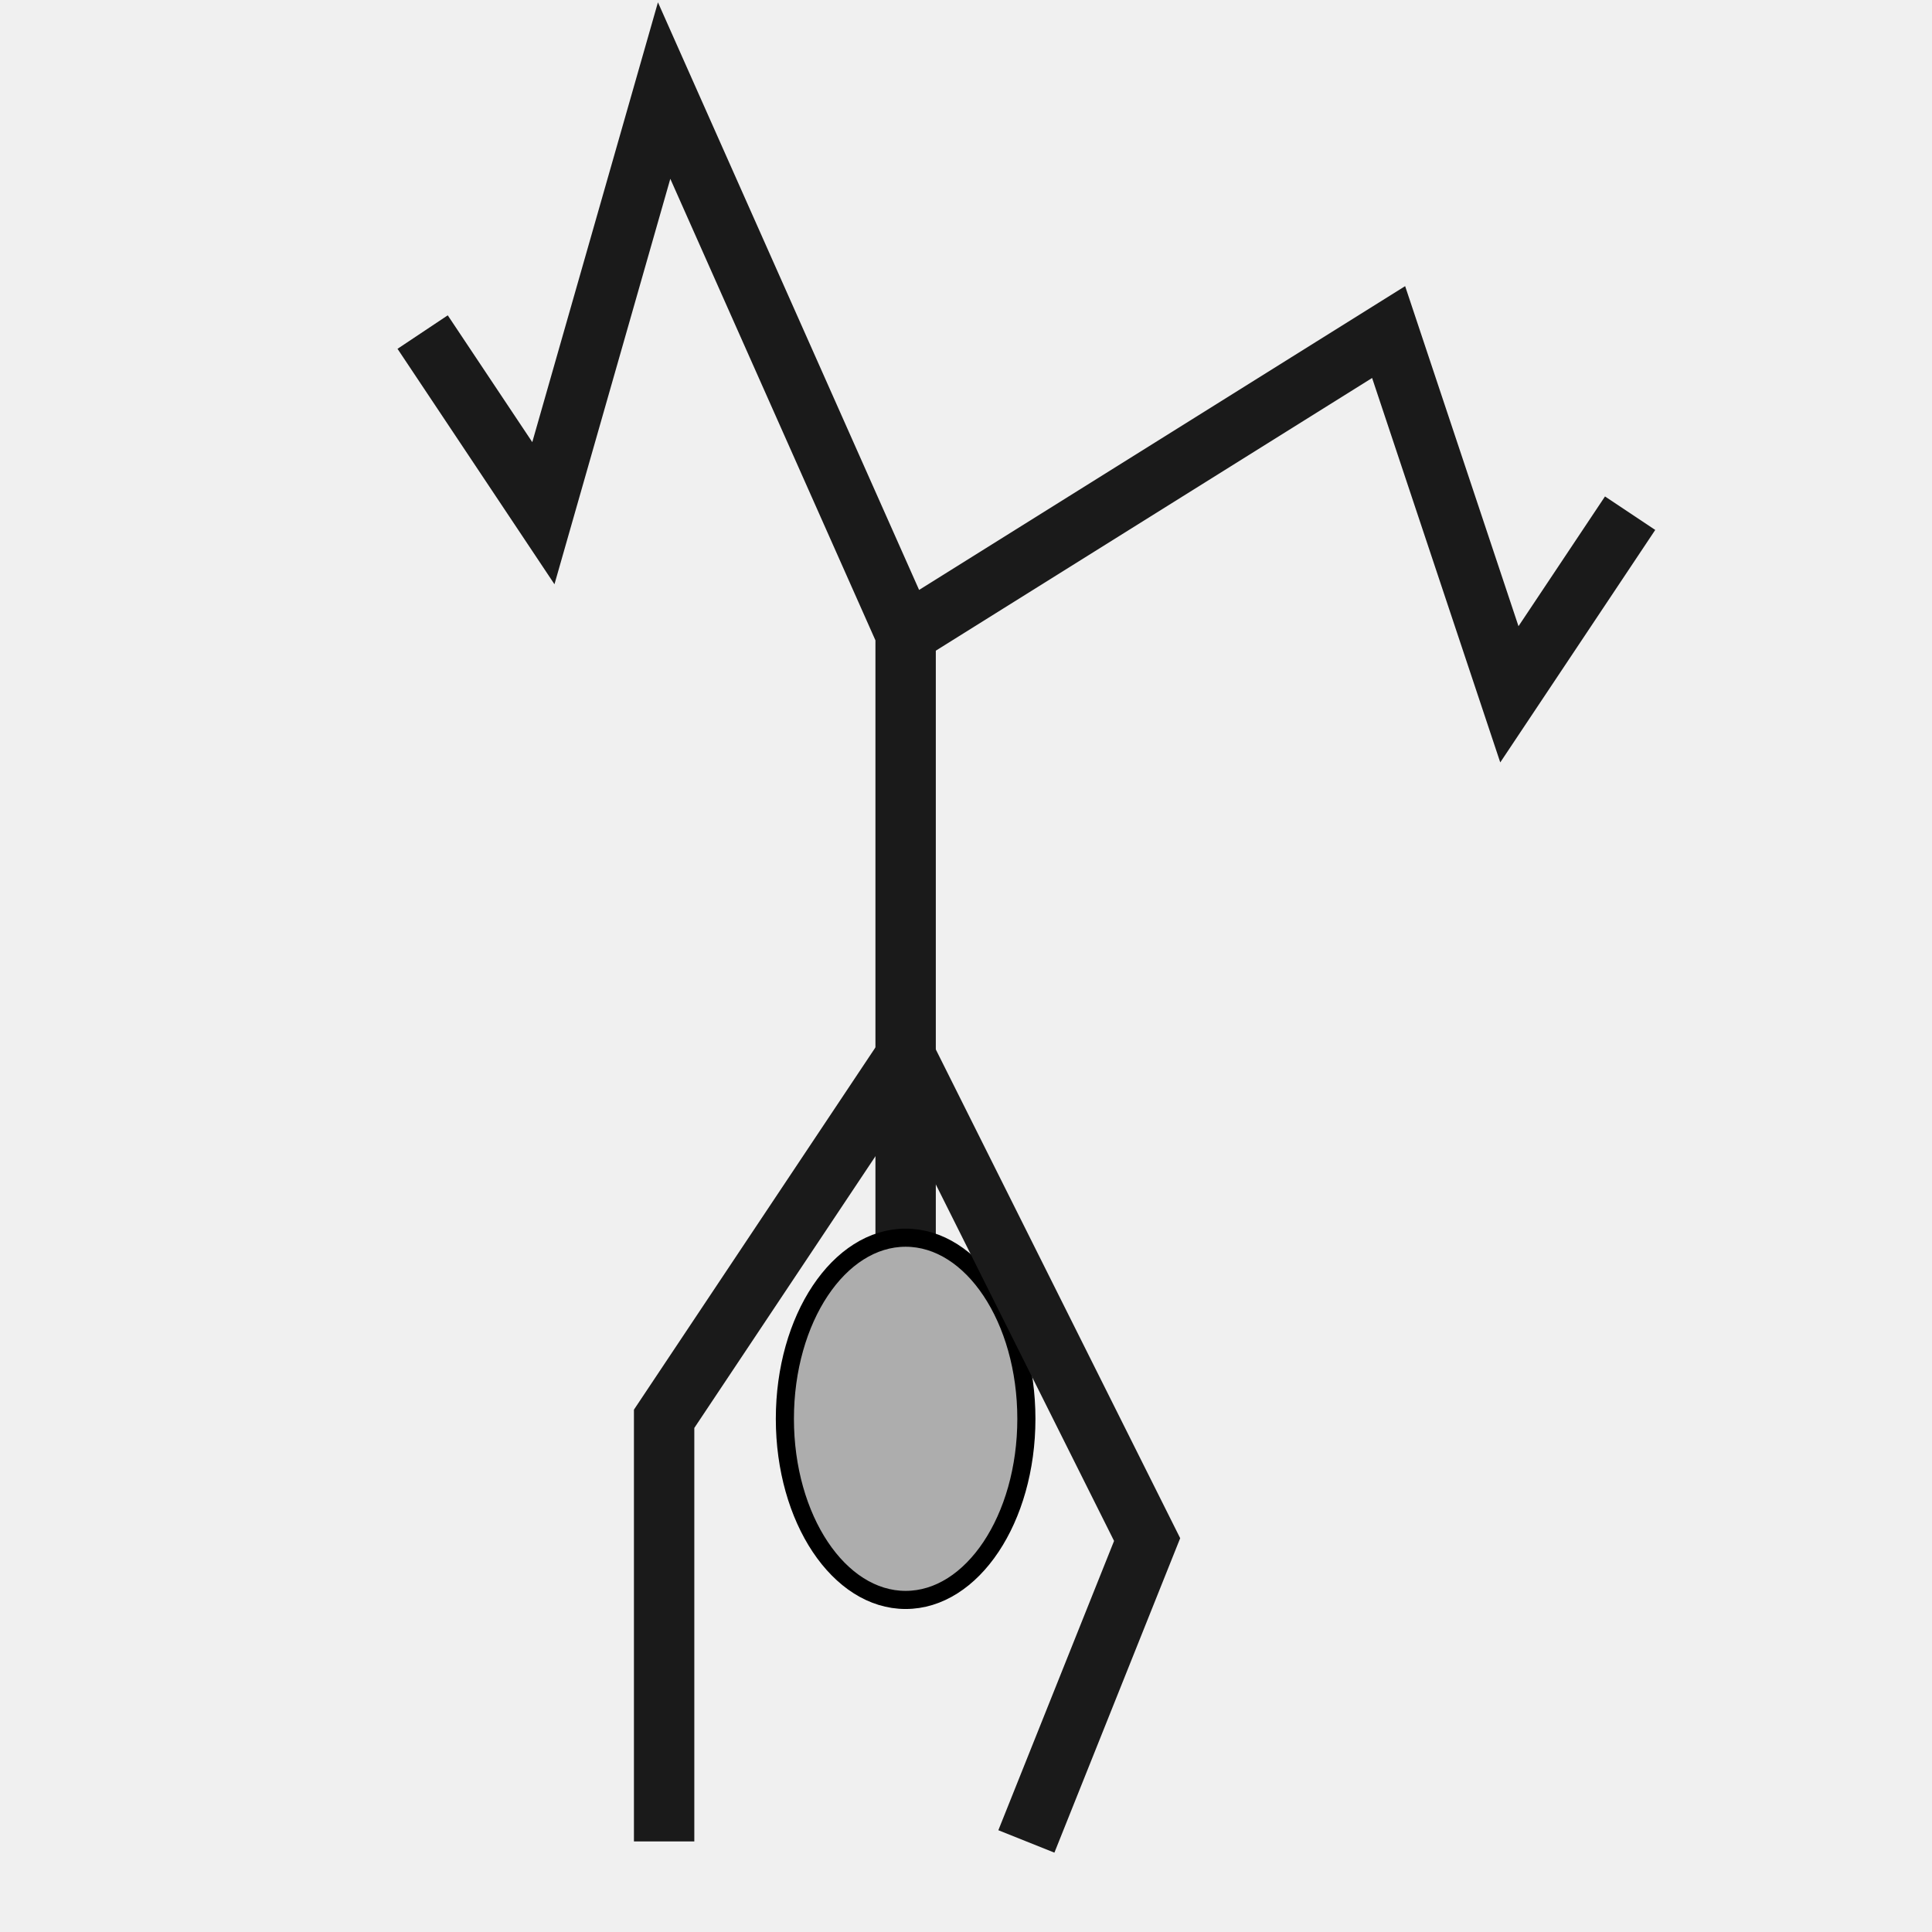
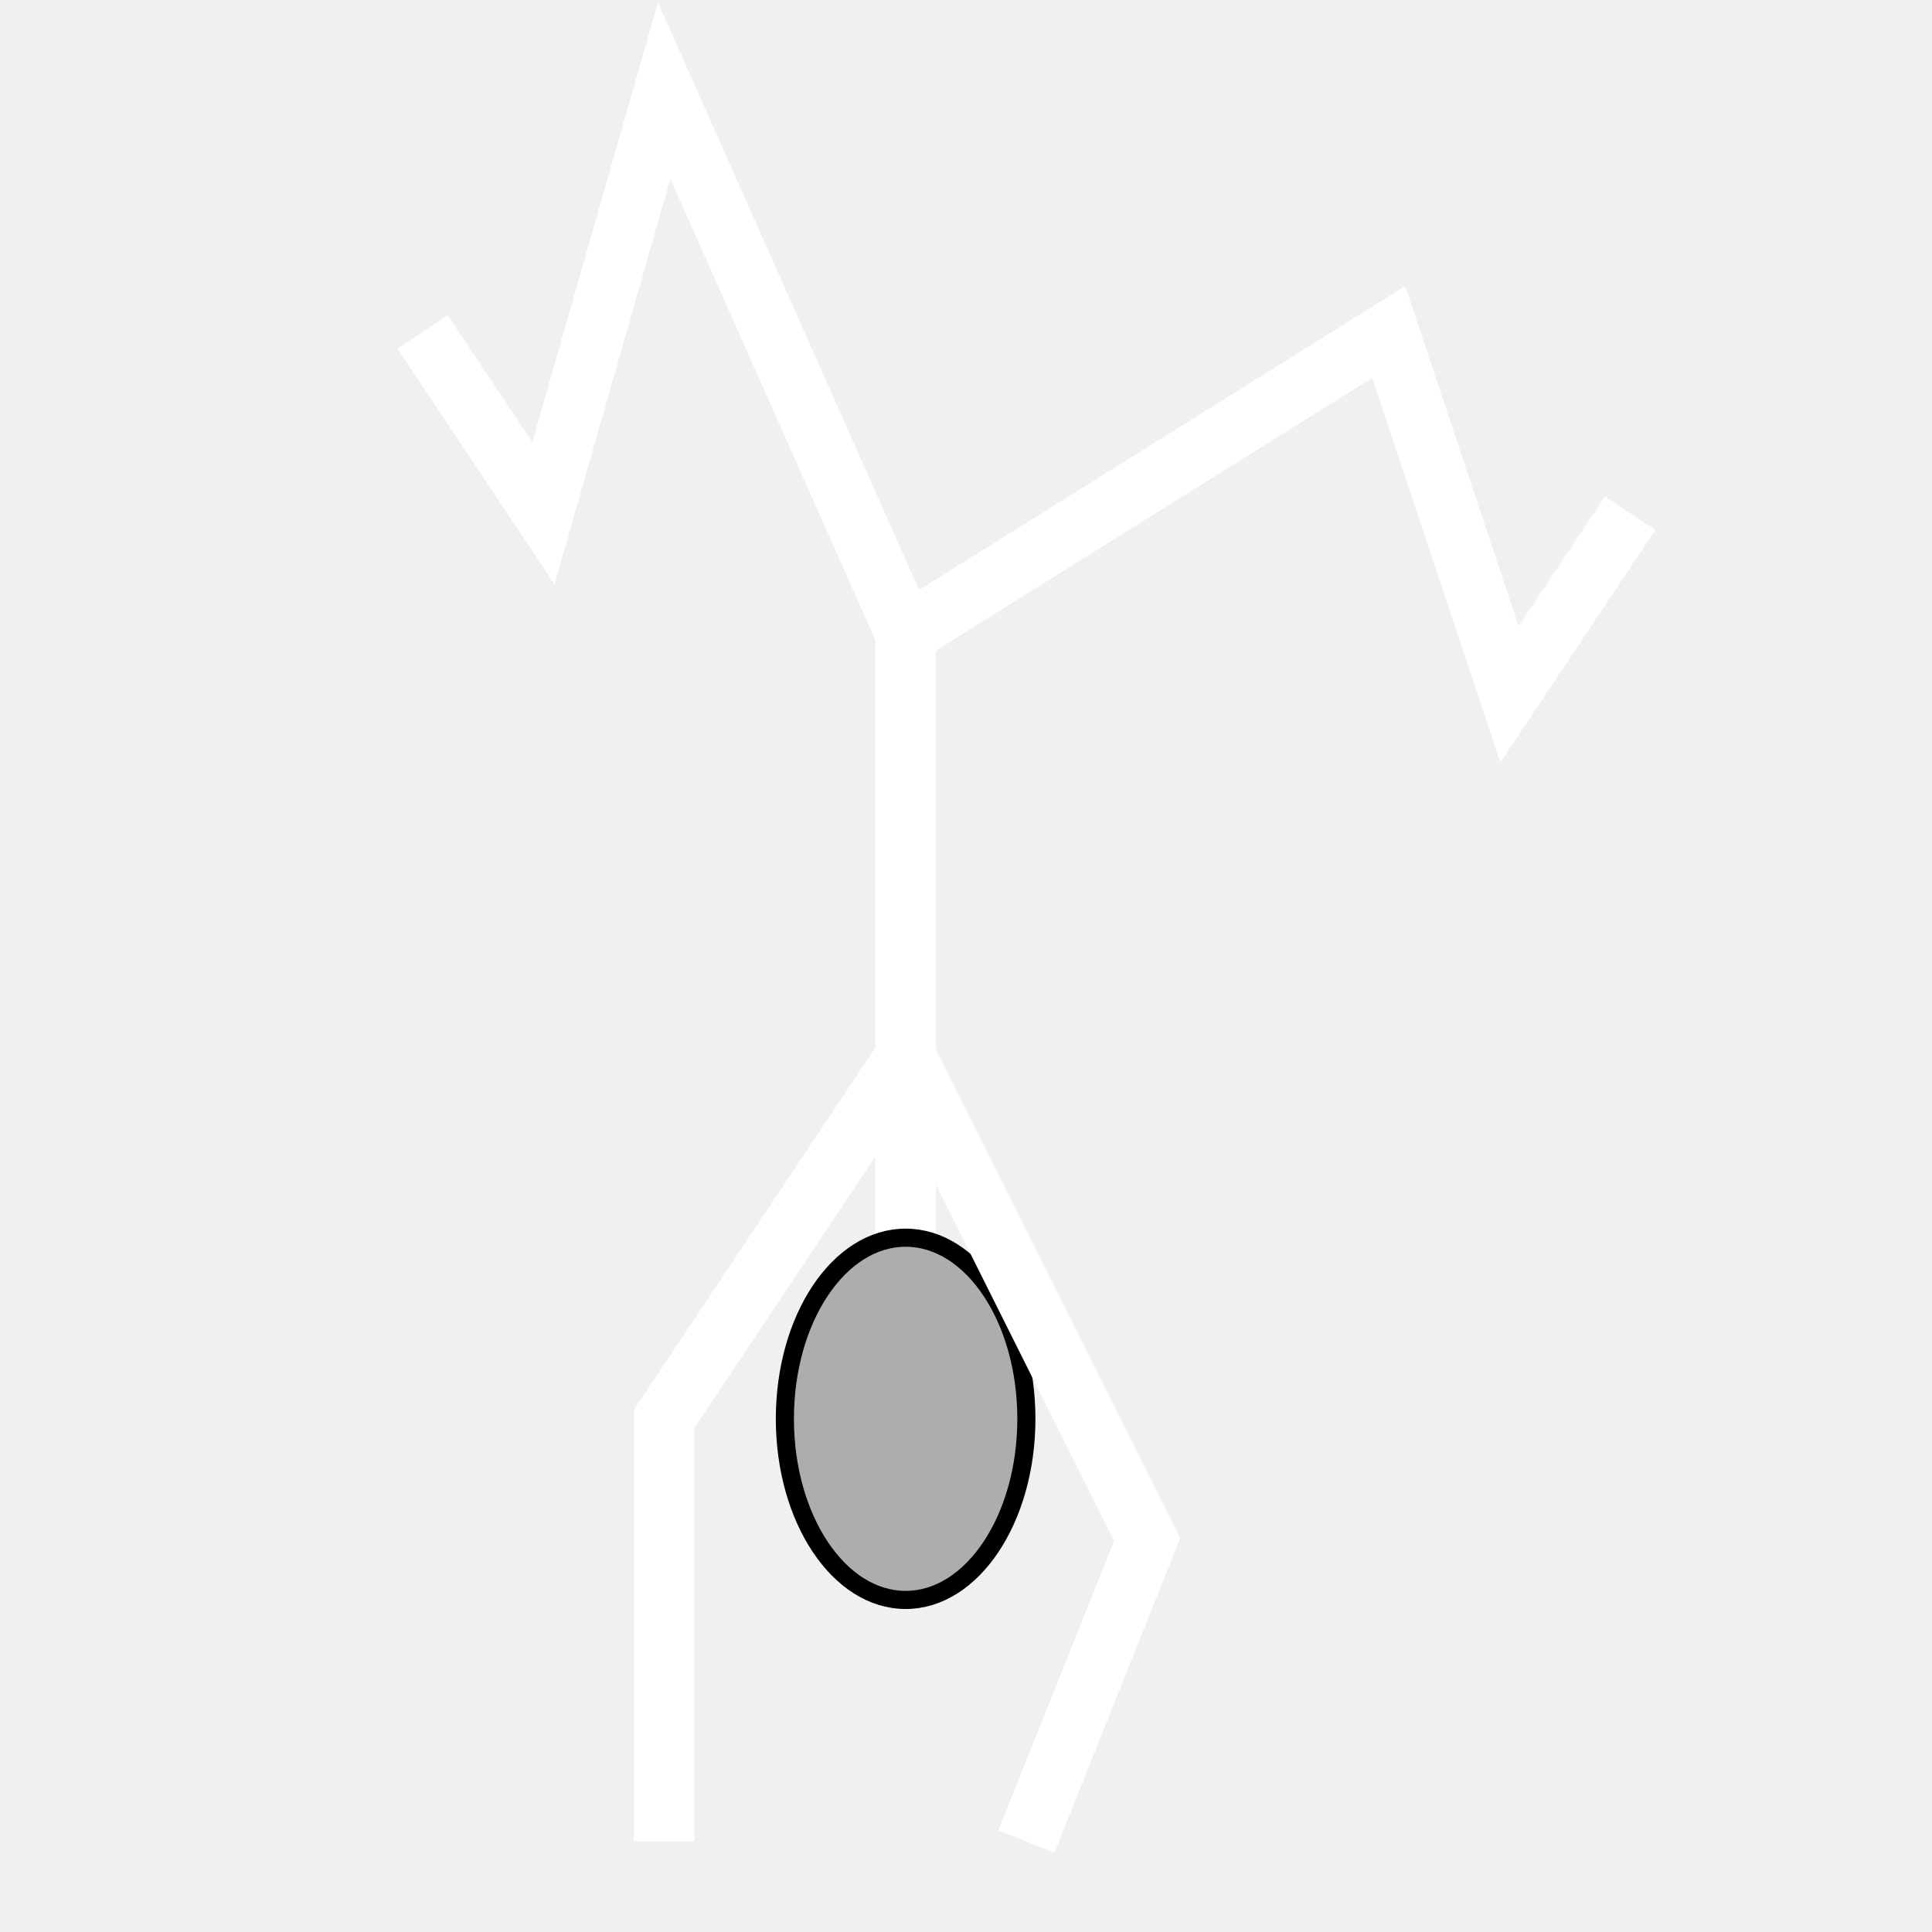
<svg xmlns="http://www.w3.org/2000/svg" width="64" height="64" viewBox="0 0 64 64" version="1.1" id="SVGRoot">
  <defs id="defs10" />
  <g id="layer1">
    <g id="g879" transform="matrix(2,0,0,2,0,-1)">
-       <path style="fill:none;stroke:#1A1A1A;stroke-width:1;stroke-linecap:butt;stroke-linejoin:miter;stroke-miterlimit:4;stroke-dasharray:none;stroke-opacity:1" d="M 15,19 V 21 11 L 11,2 9,9 7,6" id="path28" />
-       <path style="fill:none;stroke:#1A1A1A;stroke-width:1px;stroke-linecap:butt;stroke-linejoin:miter;stroke-opacity:1" d="m 15,11 8,-5 2,6 2,-3 v 0 0 0" id="path853" />
+       <path style="fill:none;stroke:#ffffff;stroke-width:1;stroke-linecap:butt;stroke-linejoin:miter;stroke-miterlimit:4;stroke-dasharray:none;stroke-opacity:1" d="M 15,19 V 21 11 L 11,2 9,9 7,6" id="path28" />
+       <path style="fill:none;stroke:#ffffff;stroke-width:1px;stroke-linecap:butt;stroke-linejoin:miter;stroke-opacity:1" d="m 15,11 8,-5 2,6 2,-3 v 0 0 0" id="path853" />
      <ellipse style="fill:#adadad;fill-opacity:1;fill-rule:evenodd;stroke:#000000;stroke-width:0.3;stroke-miterlimit:4;stroke-dasharray:none;stroke-opacity:1" id="path26" cy="24" cx="15" rx="2" ry="3" />
-       <path style="fill:none;stroke:#1A1A1A;stroke-width:1px;stroke-linecap:butt;stroke-linejoin:miter;stroke-opacity:1" d="m 11,31 v 0 -7 l 4,-6 4,8 -2,5 v 0" id="path855" />
+       <path style="fill:none;stroke:#ffffff;stroke-width:1px;stroke-linecap:butt;stroke-linejoin:miter;stroke-opacity:1" d="m 11,31 v 0 -7 l 4,-6 4,8 -2,5 v 0" id="path855" />
    </g>
  </g>
</svg>
